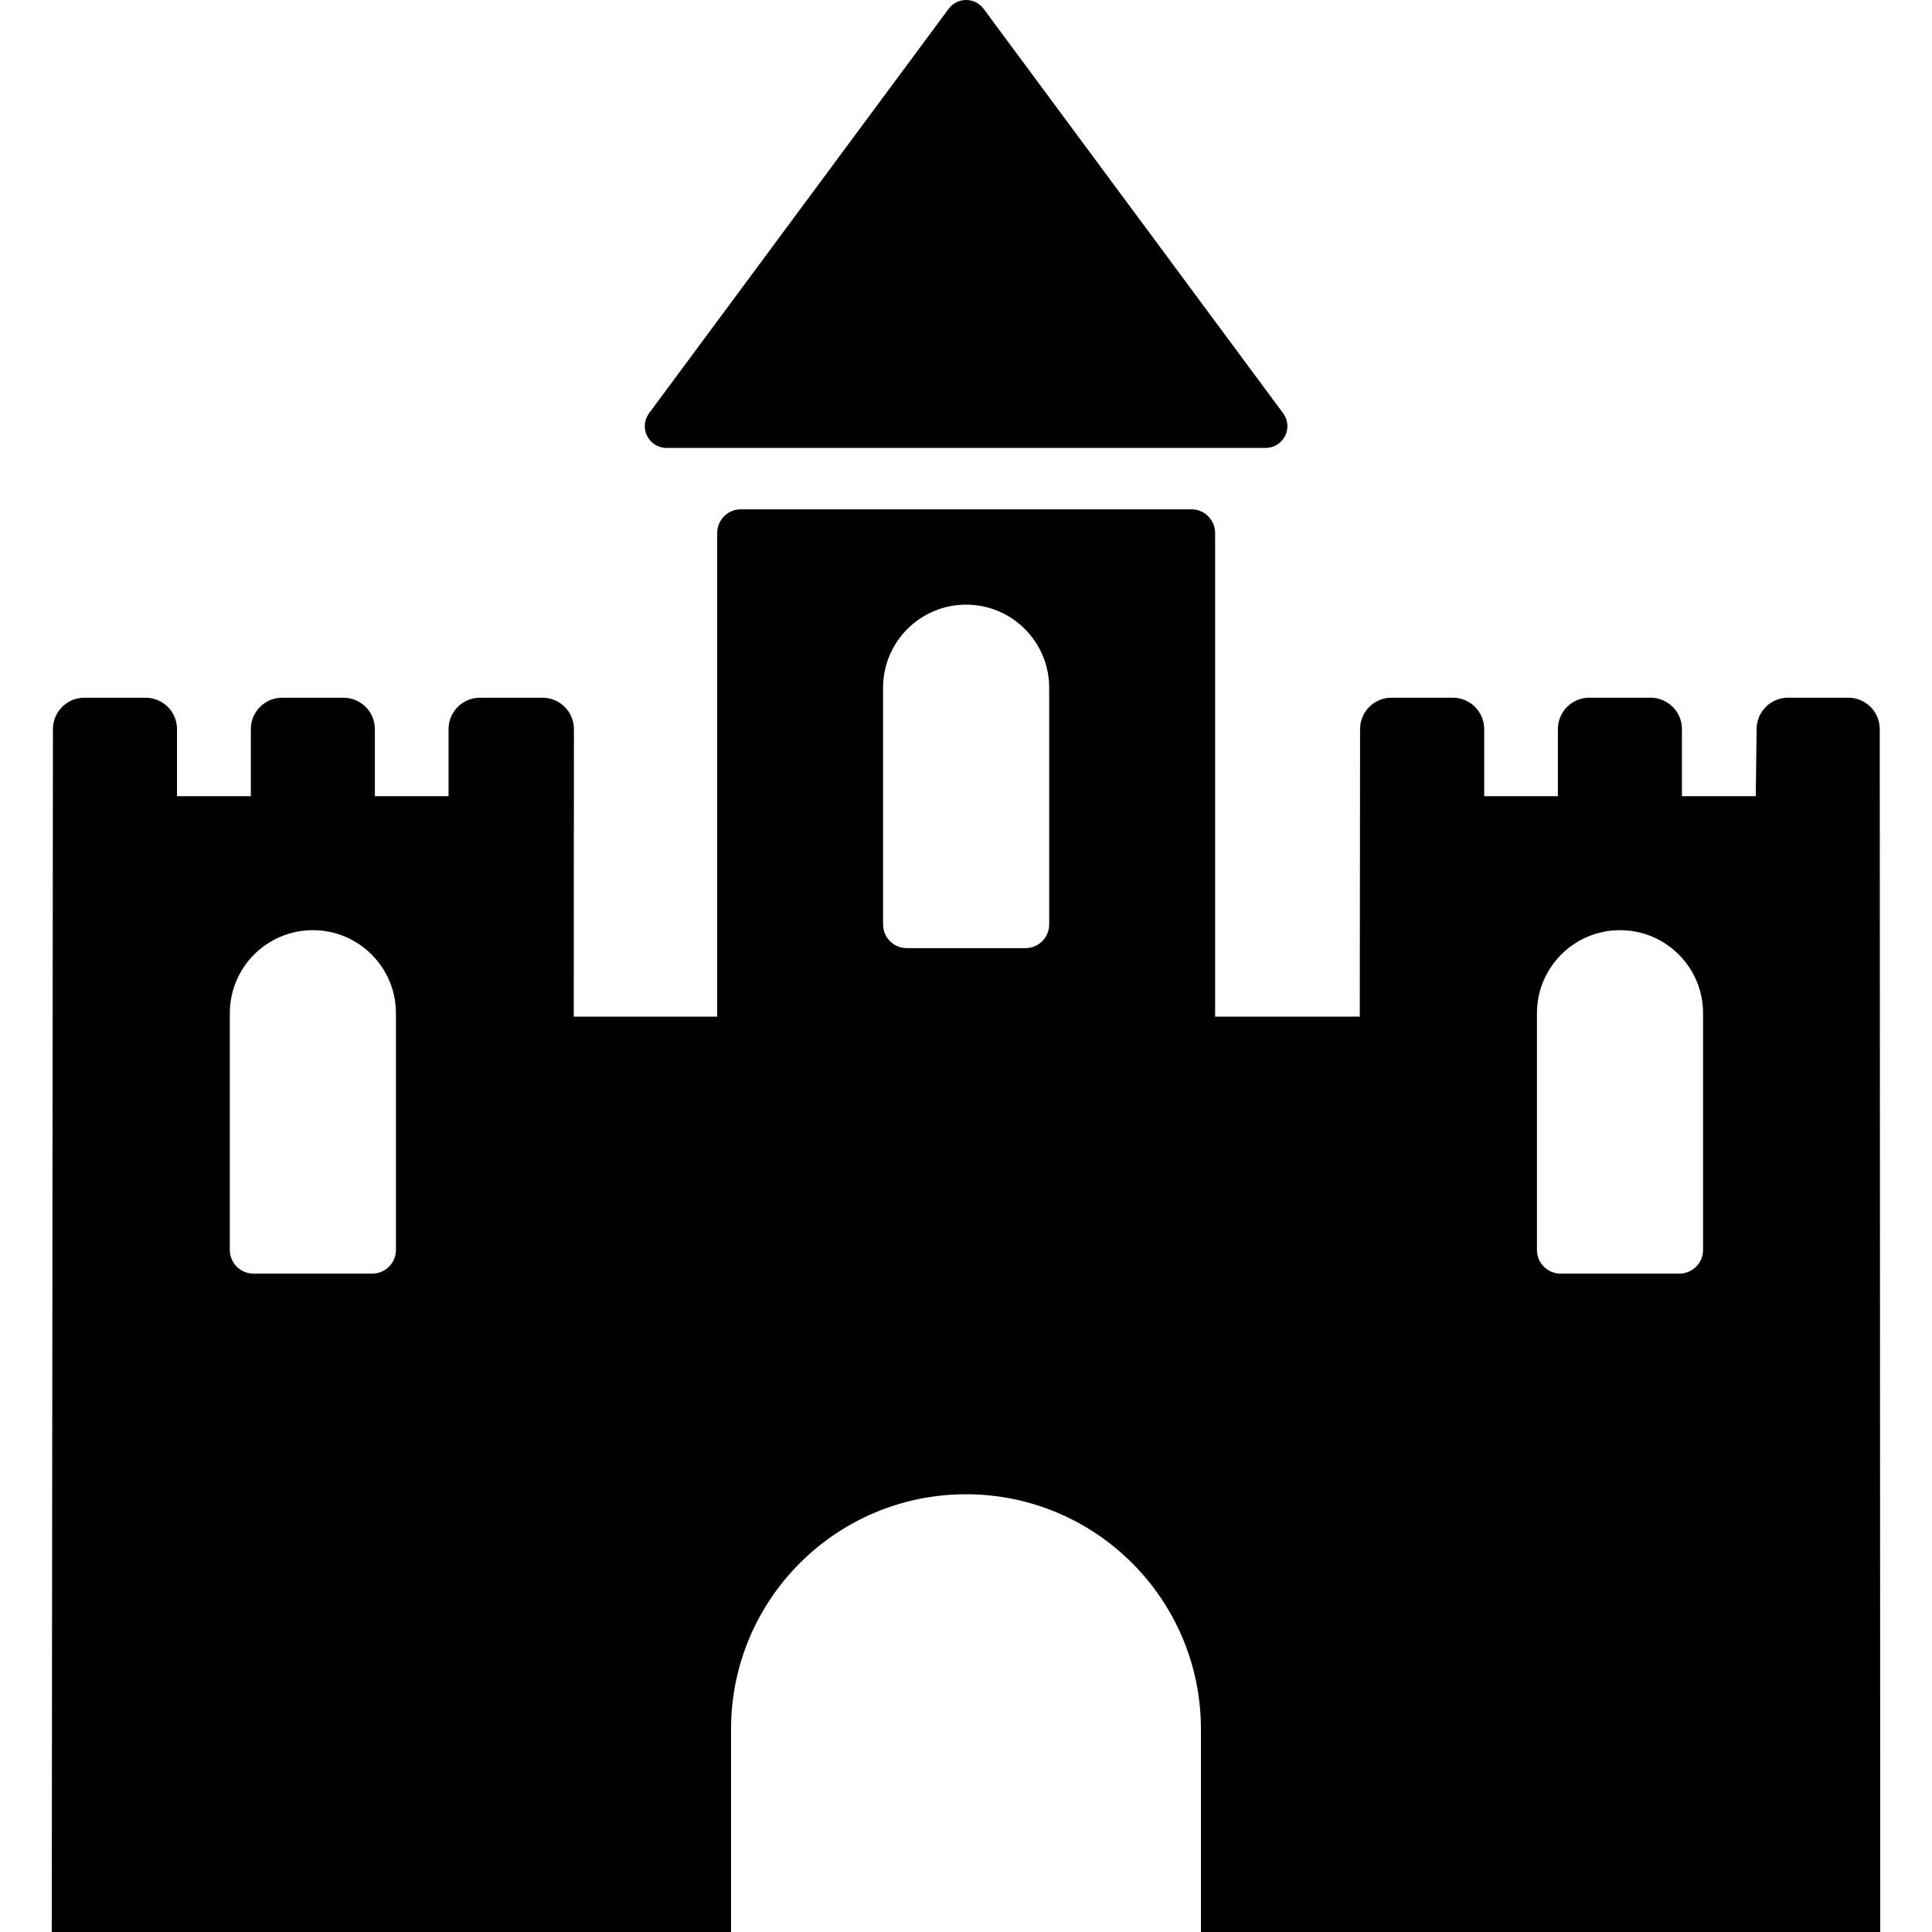
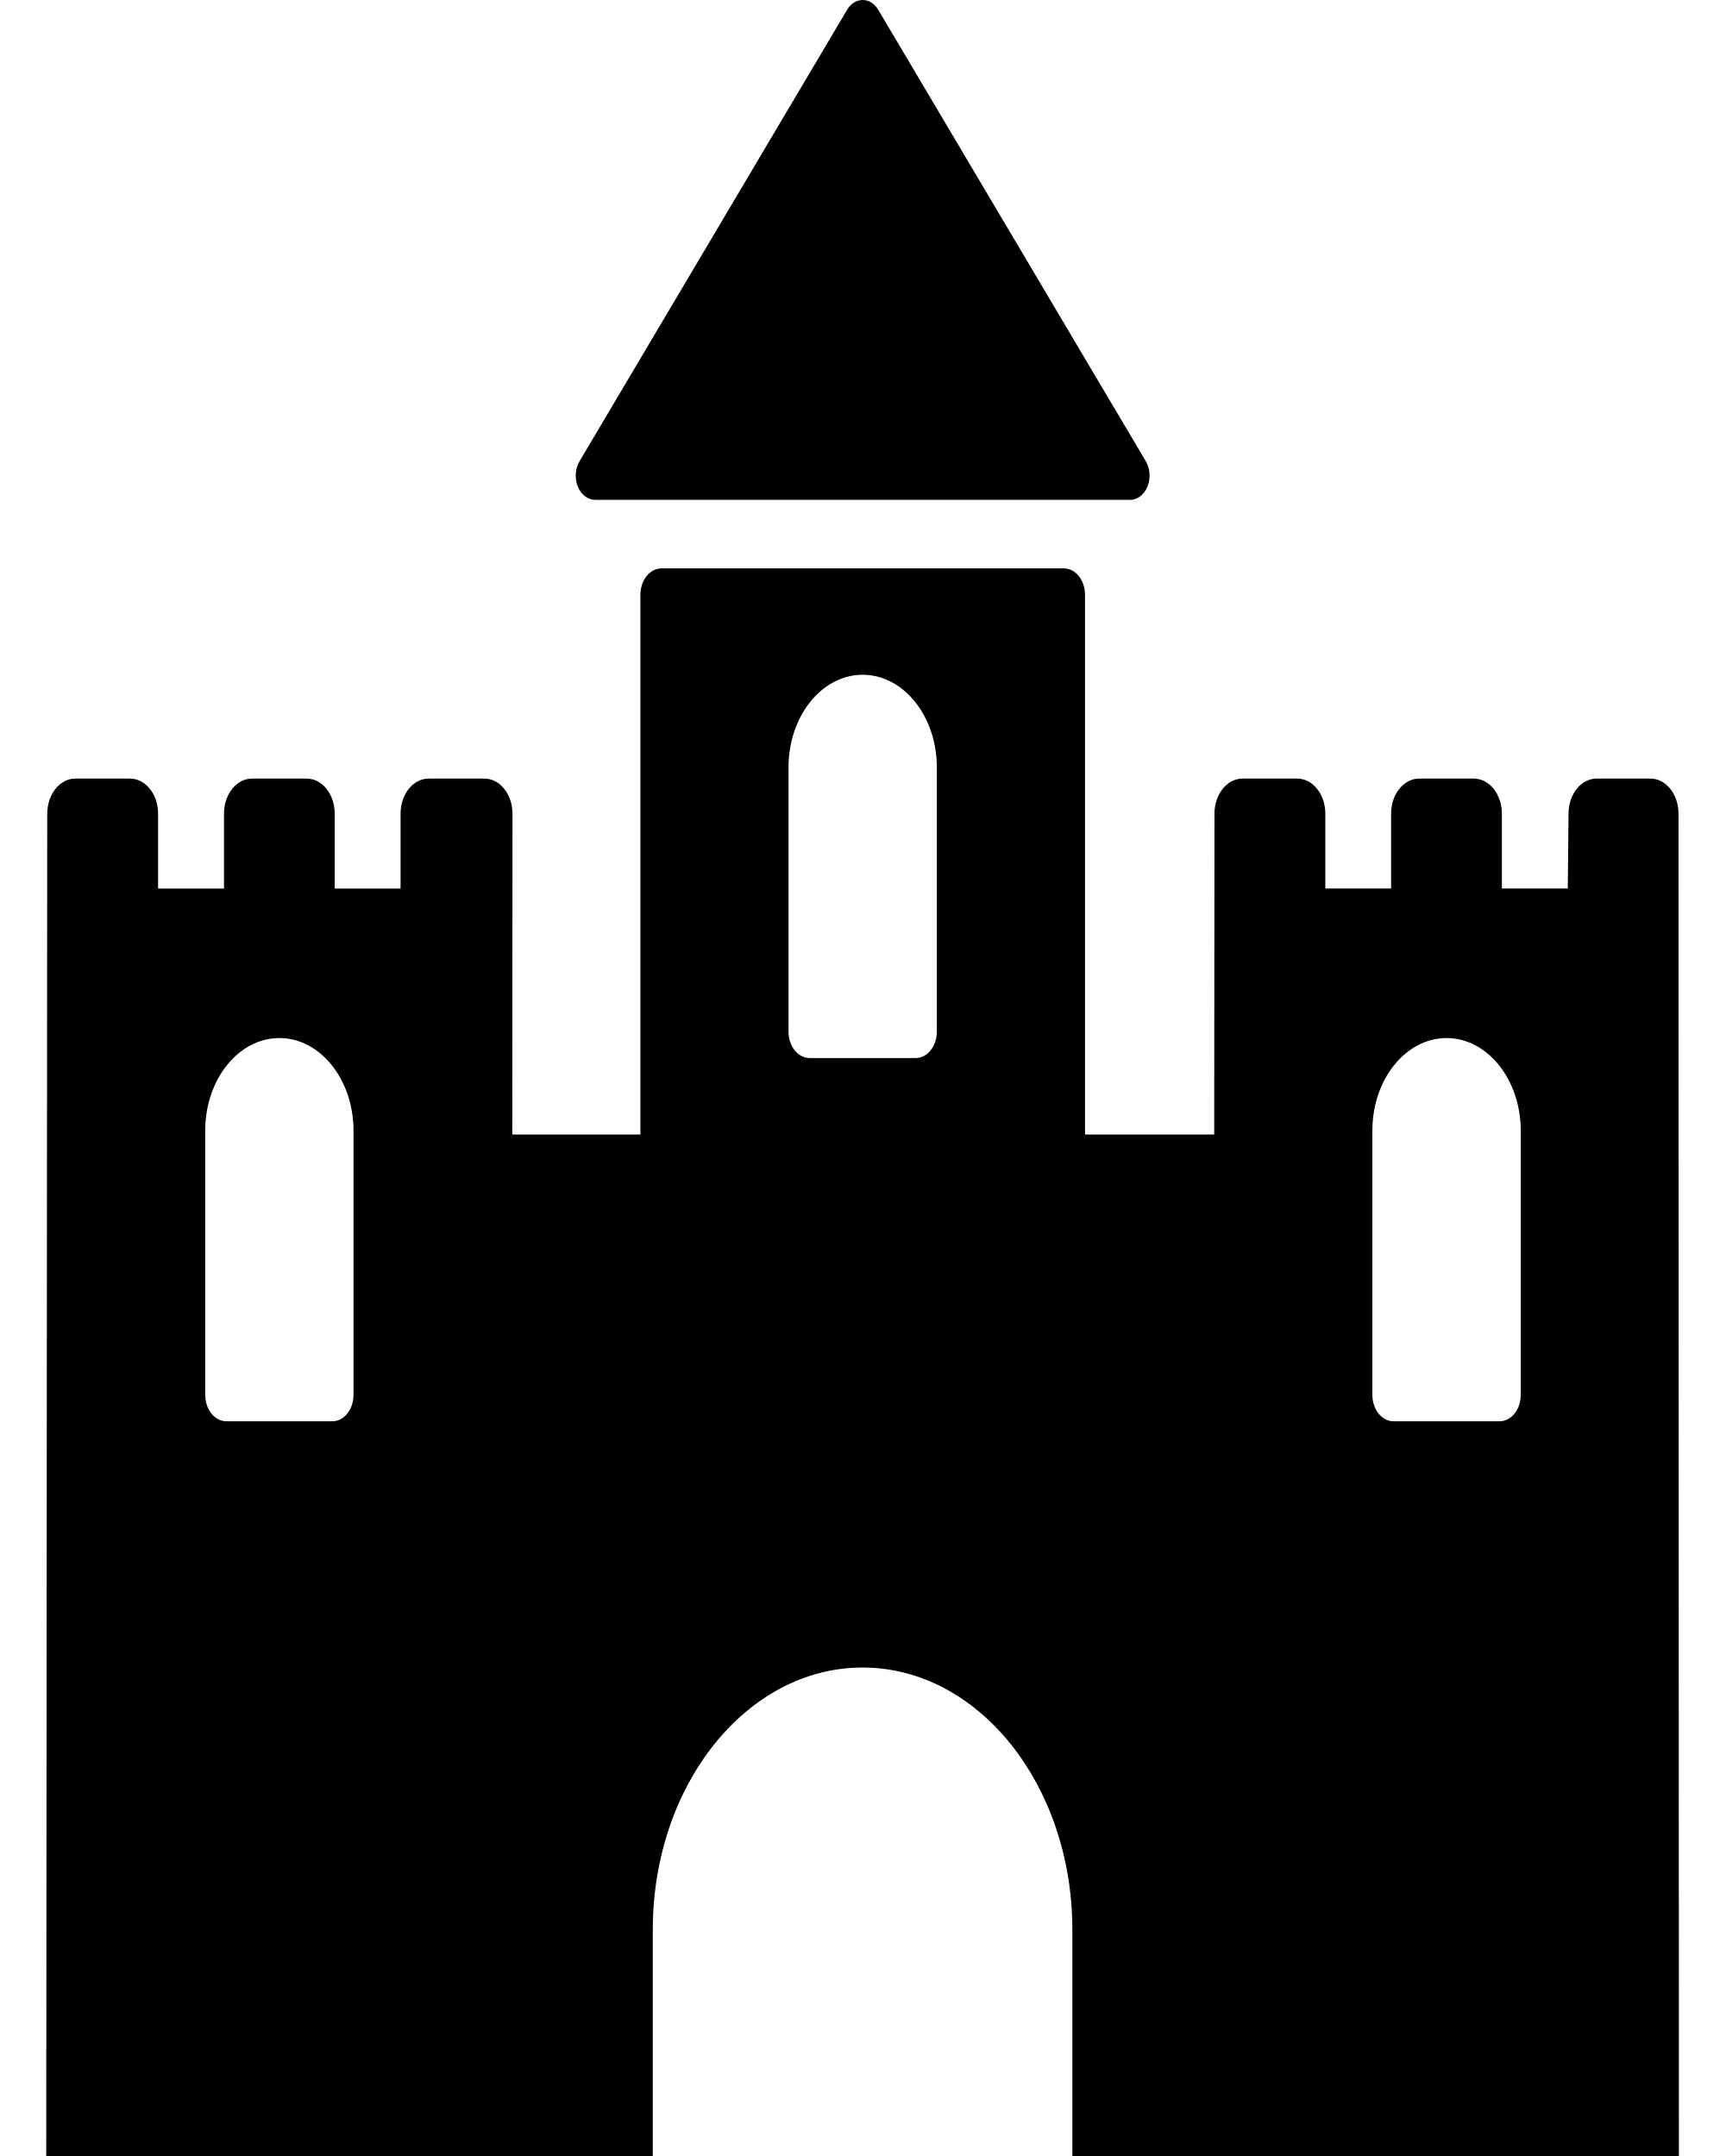
- <svg xmlns="http://www.w3.org/2000/svg" version="1.1" id="Capa_1" x="0px" y="0px" viewBox="0 0 488.172 488.172" style="enable-background:new 0 0 488.172 488.172;" xml:space="preserve">
-   <g>
-     <path d="M168.412,113.181h151.395c2.065,0,3.968-1.171,4.905-3.025c0.934-1.854,0.742-4.073-0.501-5.743L248.537,2.225   C247.487,0.83,245.859,0,244.117,0c-1.741,0-3.387,0.83-4.419,2.225l-75.69,102.188c-1.243,1.67-1.436,3.889-0.502,5.743   C164.443,112.01,166.348,113.181,168.412,113.181z" />
-     <path d="M474.969,184.225c-0.002-4.38-3.553-7.93-7.933-7.93H451.79c-4.341,0-7.876,3.489-7.933,7.831l-0.22,17.053h-18.65v-16.951   c0-4.381-3.552-7.933-7.933-7.933h-15.478c-4.381,0-7.933,3.552-7.933,7.933v16.951h-18.616v-16.951   c0-4.381-3.552-7.933-7.933-7.933h-15.502c-4.378,0-7.929,3.547-7.933,7.925l-0.074,72.66h-36.554V134.684   c0-3.314-2.678-5.994-5.985-5.994H187.205c-3.306,0-5.984,2.68-5.984,5.994v122.197h-36.248l0.044-72.647   c0.001-2.104-0.834-4.124-2.321-5.612c-1.488-1.488-3.507-2.325-5.611-2.325h-15.813c-4.381,0-7.933,3.552-7.933,7.933v16.951   H94.721v-16.951c0-4.381-3.552-7.933-7.933-7.933H71.311c-4.381,0-7.933,3.552-7.933,7.933v16.951H44.729v-16.951   c0-4.381-3.552-7.933-7.933-7.933H21.31c-4.378,0-7.929,3.547-7.933,7.925l-0.3,303.951h171.643V436.93   c0-32.788,26.585-59.365,59.365-59.365c32.779,0,59.365,26.577,59.365,59.365v51.242h171.643L474.969,184.225z M100.044,315.82   c0,3.315-2.679,5.993-5.986,5.993H64.053c-3.306,0-5.983-2.678-5.983-5.993V256.02c0-11.59,9.388-20.987,20.986-20.987   c11.583,0,20.988,9.398,20.988,20.987V315.82z M265.105,233.572c0,3.314-2.679,5.993-5.985,5.993h-30.005   c-3.308,0-5.984-2.679-5.984-5.993v-59.801c0-11.591,9.388-20.988,20.986-20.988c11.583,0,20.988,9.397,20.988,20.988V233.572z    M430.328,315.82c0,3.315-2.68,5.993-5.985,5.993h-30.005c-3.308,0-5.987-2.678-5.987-5.993V256.02   c0-11.59,9.39-20.987,20.989-20.987c11.583,0,20.988,9.398,20.988,20.987V315.82z" />
+ <svg xmlns="http://www.w3.org/2000/svg" width="100pt" height="125pt" viewBox="0 0 100 125" version="1.1">
+   <g id="surface1">
+     <path style=" stroke:none;fill-rule:nonzero;fill:rgb(0%,0%,0%);fill-opacity:1;" d="M 34.5 28.98 L 65.512 28.98 C 65.934 28.98 66.324 28.68 66.516 28.207 C 66.707 27.73 66.668 27.164 66.414 26.734 L 50.91 0.57 C 50.695 0.211 50.363 0 50.008 0 C 49.648 0 49.312 0.211 49.102 0.57 L 33.598 26.734 C 33.34 27.164 33.301 27.73 33.492 28.207 C 33.684 28.68 34.074 28.98 34.5 28.98 Z M 34.5 28.98 " />
+     <path style=" stroke:none;fill-rule:nonzero;fill:rgb(0%,0%,0%);fill-opacity:1;" d="M 97.297 47.172 C 97.297 46.051 96.566 45.141 95.672 45.141 L 92.547 45.141 C 91.656 45.141 90.934 46.035 90.922 47.148 L 90.879 51.512 L 87.059 51.512 L 87.059 47.172 C 87.059 46.051 86.328 45.141 85.434 45.141 L 82.262 45.141 C 81.363 45.141 80.637 46.051 80.637 47.172 L 80.637 51.512 L 76.824 51.512 L 76.824 47.172 C 76.824 46.051 76.094 45.141 75.199 45.141 L 72.023 45.141 C 71.125 45.141 70.398 46.051 70.398 47.172 L 70.383 65.777 L 62.895 65.777 L 62.895 34.488 C 62.895 33.637 62.344 32.953 61.668 32.953 L 38.348 32.953 C 37.672 32.953 37.121 33.637 37.121 34.488 L 37.121 65.777 L 29.695 65.777 L 29.707 47.176 C 29.707 46.637 29.535 46.117 29.23 45.738 C 28.926 45.355 28.512 45.141 28.082 45.141 L 24.844 45.141 C 23.945 45.141 23.219 46.051 23.219 47.172 L 23.219 51.516 L 19.402 51.516 L 19.402 47.172 C 19.402 46.051 18.676 45.141 17.777 45.141 L 14.609 45.141 C 13.711 45.141 12.984 46.051 12.984 47.172 L 12.984 51.516 L 9.164 51.516 L 9.164 47.172 C 9.164 46.051 8.434 45.141 7.539 45.141 L 4.367 45.141 C 3.469 45.141 2.742 46.051 2.738 47.172 L 2.68 125 L 37.84 125 L 37.84 111.879 C 37.84 103.484 43.285 96.68 50 96.68 C 56.715 96.68 62.16 103.484 62.16 111.879 L 62.16 125 L 97.32 125 Z M 20.492 80.867 C 20.492 81.719 19.945 82.402 19.266 82.402 L 13.121 82.402 C 12.445 82.402 11.895 81.719 11.895 80.867 L 11.895 65.555 C 11.895 62.59 13.82 60.184 16.195 60.184 C 18.566 60.184 20.492 62.59 20.492 65.555 Z M 54.305 59.809 C 54.305 60.656 53.758 61.344 53.078 61.344 L 46.934 61.344 C 46.254 61.344 45.707 60.656 45.707 59.809 L 45.707 44.496 C 45.707 41.527 47.629 39.121 50.008 39.121 C 52.379 39.121 54.305 41.527 54.305 44.496 Z M 88.152 80.867 C 88.152 81.719 87.602 82.402 86.926 82.402 L 80.777 82.402 C 80.102 82.402 79.551 81.719 79.551 80.867 L 79.551 65.555 C 79.551 62.59 81.477 60.184 83.852 60.184 C 86.223 60.184 88.152 62.59 88.152 65.555 Z M 88.152 80.867 " />
  </g>
-   <g>
- </g>
-   <g>
- </g>
-   <g>
- </g>
-   <g>
- </g>
-   <g>
- </g>
-   <g>
- </g>
-   <g>
- </g>
-   <g>
- </g>
-   <g>
- </g>
-   <g>
- </g>
-   <g>
- </g>
-   <g>
- </g>
-   <g>
- </g>
-   <g>
- </g>
-   <g>
- </g>
</svg>
